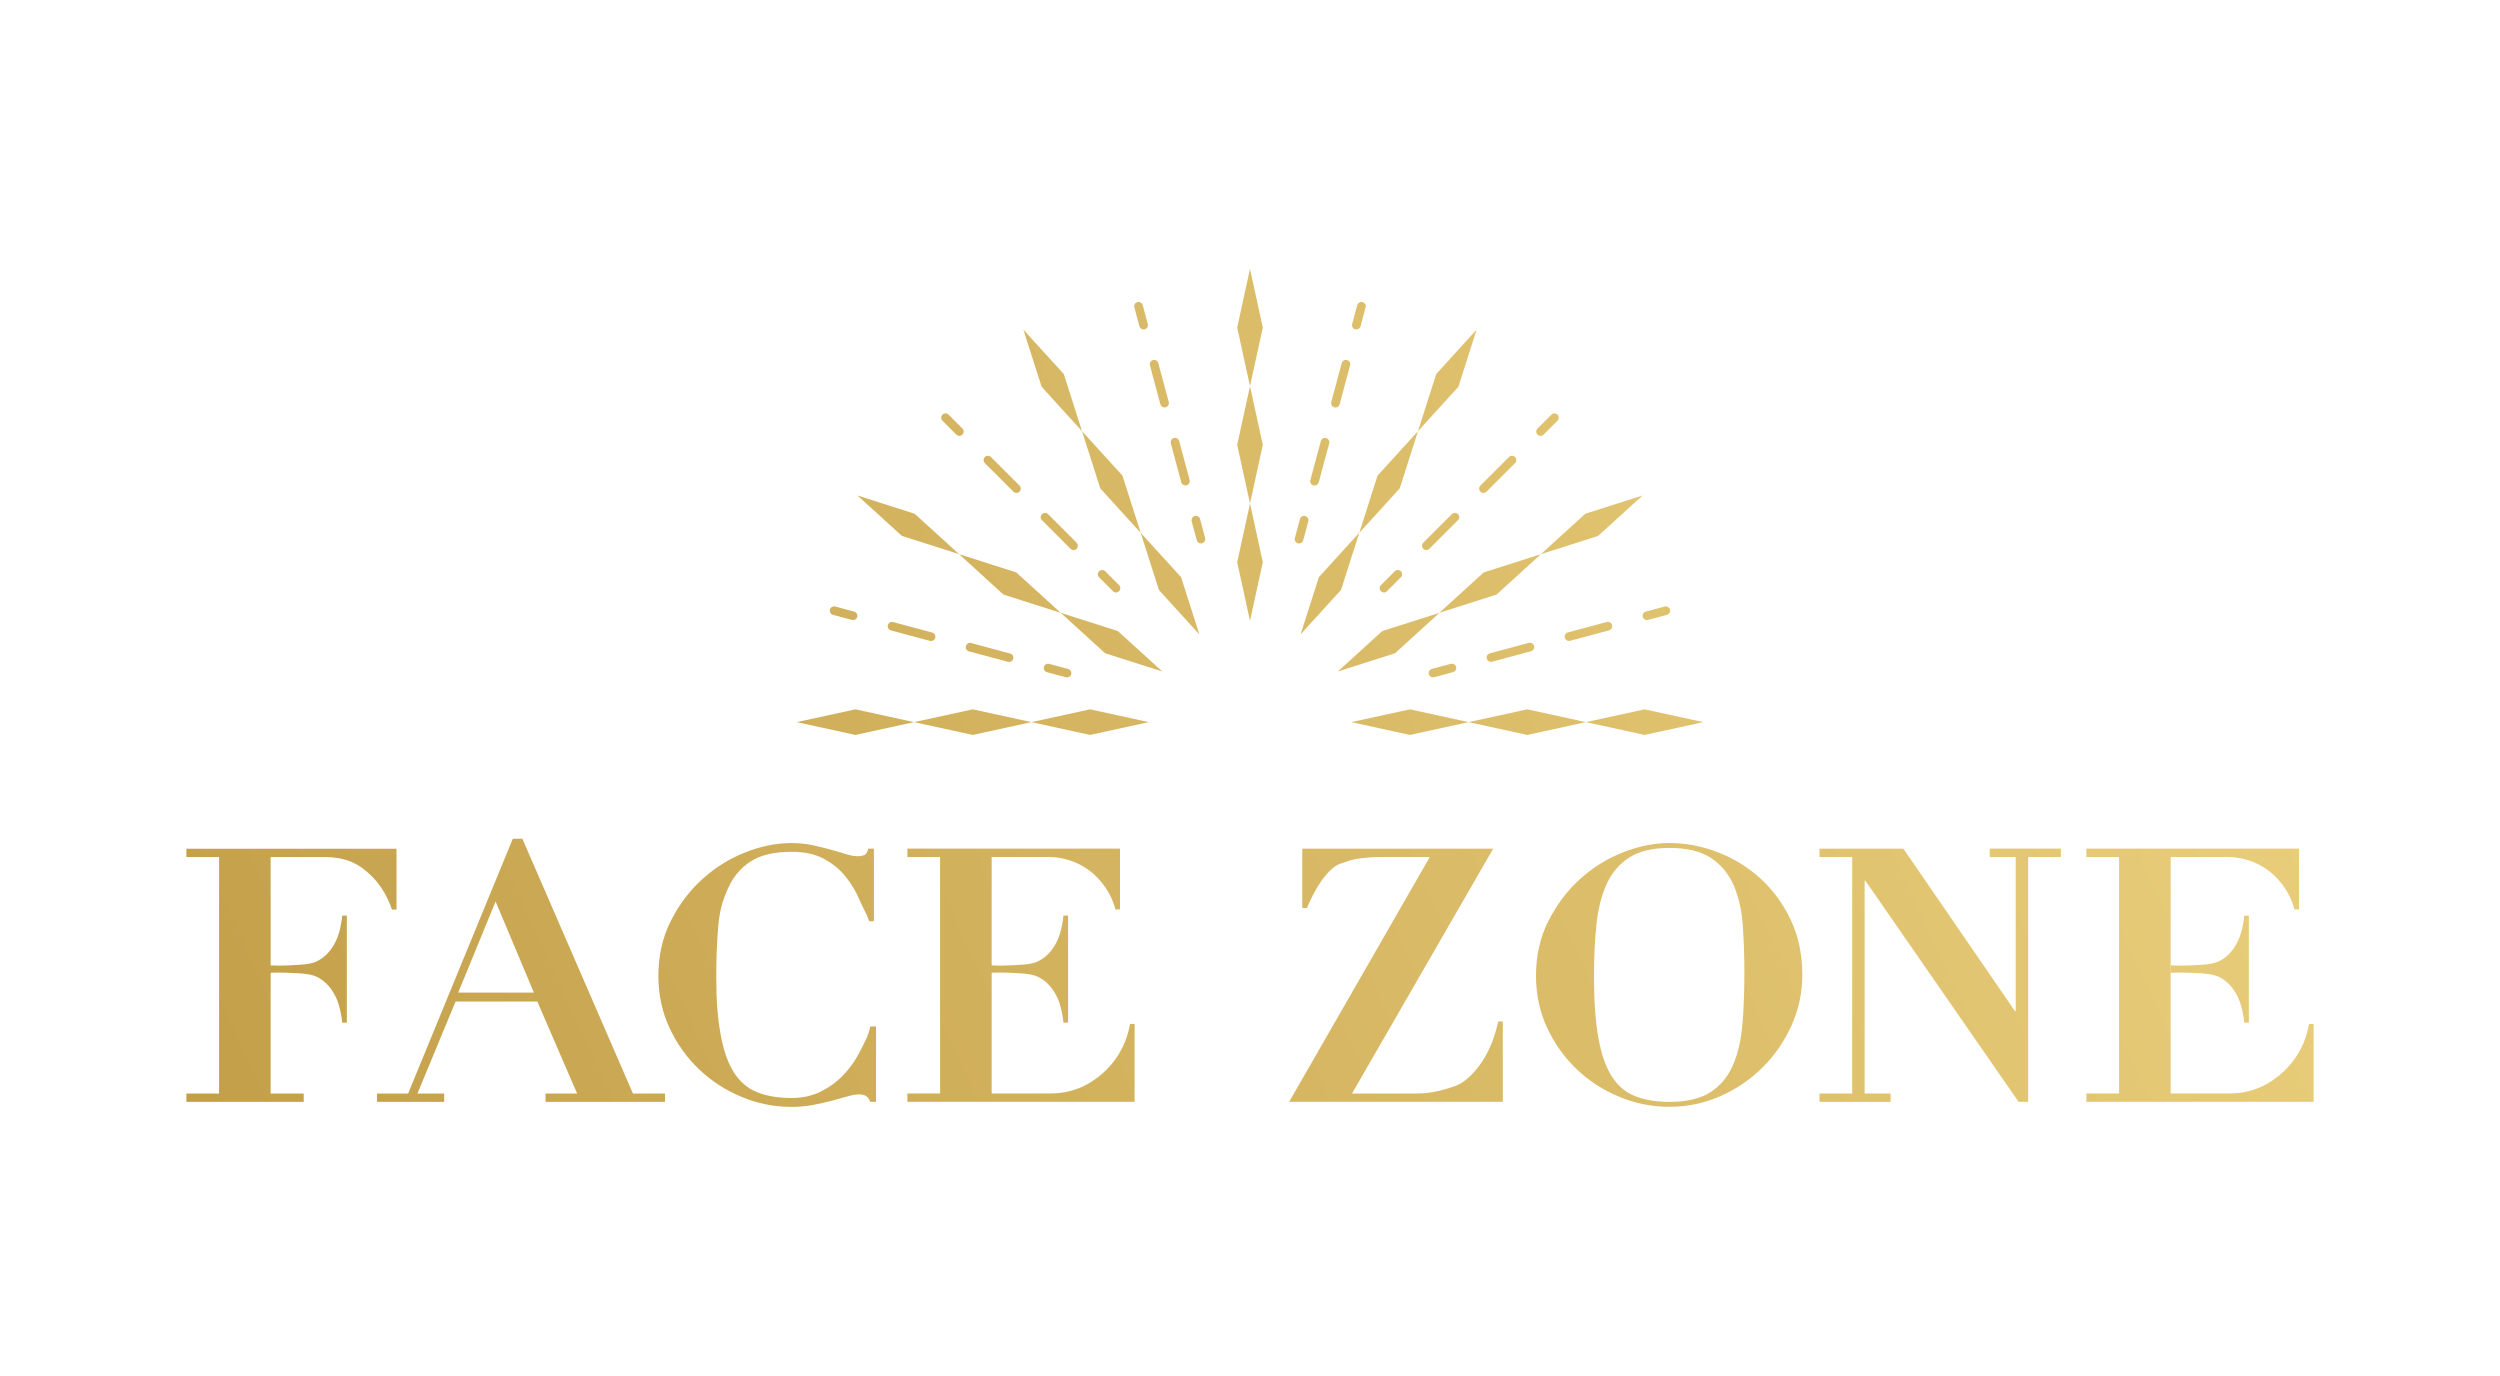
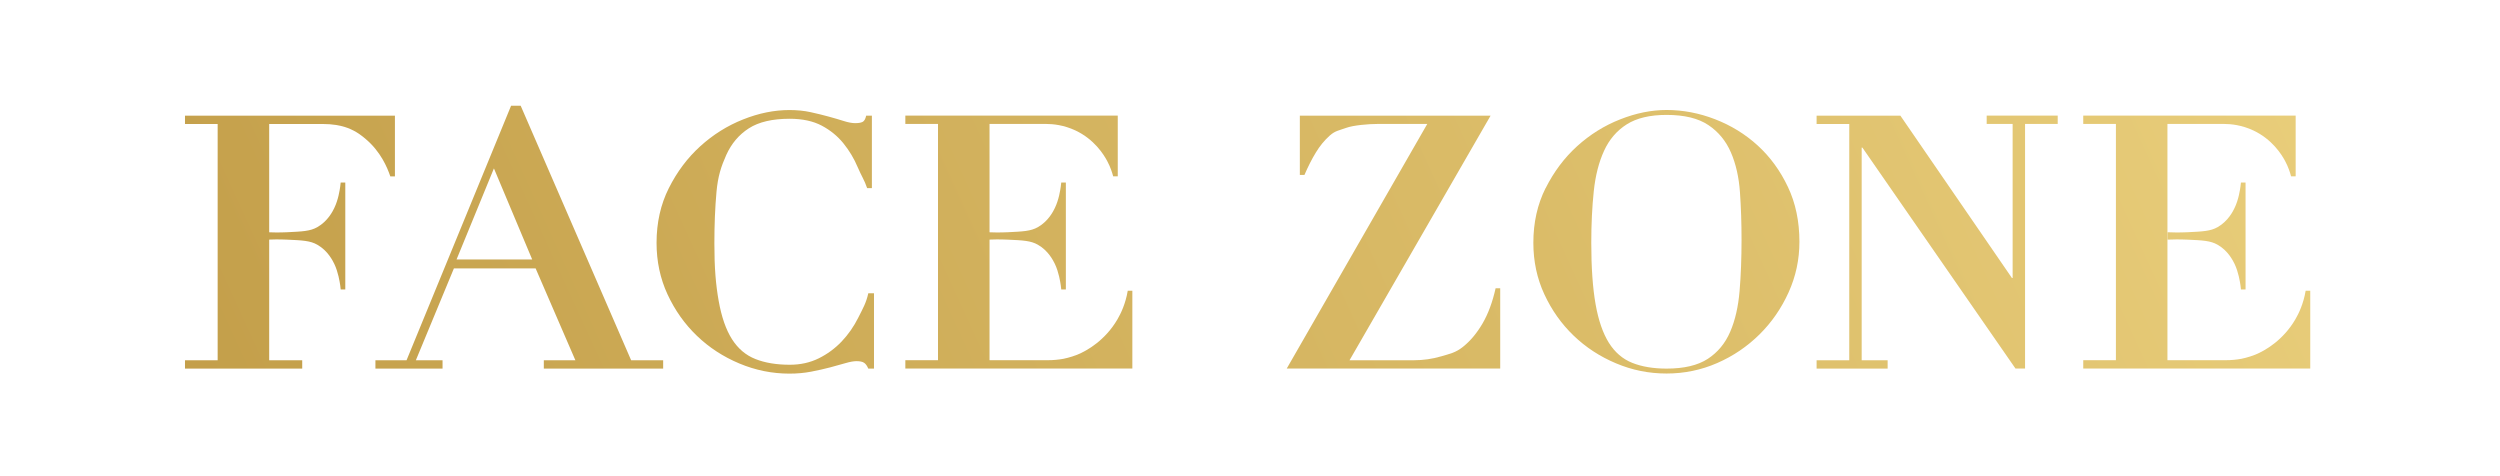
- <svg xmlns="http://www.w3.org/2000/svg" xmlns:xlink="http://www.w3.org/1999/xlink" id="_Шар_1" data-name="Шар 1" viewBox="0 0 472.56 260.04">
+ <svg xmlns="http://www.w3.org/2000/svg" width="473" height="90" viewBox="0 0 473 90" fill="none">
+   <path d="M76.92 68.16L96.7 20H98.51L119.41 68.16H125.47V69.74H102.89V68.16H108.86L101.34 50.78H85.88L78.68 68.16H83.73V69.74H71.03V68.16H76.92ZM86.38 49.09H100.69L93.45 31.86L86.38 49.09Z" fill="url(#paint0_linear_5_129)" />
+   <path d="M164.06 35.59C163.57 34.11 162.97 33.27 162.28 31.64C161.59 30 160.69 28.5 159.59 27.14C158.49 25.77 157.12 24.65 155.49 23.78C153.85 22.91 151.83 22.47 149.41 22.47C146.14 22.47 143.56 23.07 141.68 24.28C139.8 25.49 138.38 27.17 137.41 29.32C136.45 31.47 135.83 33.32 135.56 36.3C135.29 39.28 135.16 42.54 135.16 46.08C135.16 50.74 135.43 53.86 135.97 56.91C136.51 59.96 137.35 62.38 138.49 64.17C139.63 65.96 141.11 67.22 142.93 67.93C144.74 68.65 146.91 69.01 149.42 69.01C151.44 69.01 153.26 68.61 154.9 67.8C156.54 66.99 157.98 65.93 159.24 64.61C160.49 63.29 161.55 61.78 162.4 60.07C163.25 58.37 163.88 57.33 164.28 55.49H165.36V69.74H164.28C164.05 69.2 163.79 68.83 163.47 68.63C163.16 68.43 162.69 68.33 162.06 68.33C161.52 68.33 160.83 68.45 159.98 68.7C159.13 68.95 158.15 69.22 157.06 69.51C155.96 69.8 154.76 70.07 153.46 70.32C152.16 70.57 150.79 70.69 149.36 70.69C146.09 70.69 142.93 70.05 139.88 68.77C136.83 67.49 134.16 65.75 131.85 63.53C129.54 61.31 127.69 58.7 126.3 55.7C124.91 52.7 124.22 49.45 124.22 45.95C124.22 42.14 124.99 38.69 126.54 35.6C128.09 32.51 130.07 29.87 132.49 27.67C134.91 25.48 137.61 23.78 140.59 22.6C143.57 21.41 146.49 20.82 149.36 20.82C150.79 20.82 152.13 20.95 153.36 21.22C154.59 21.49 155.73 21.77 156.79 22.06C157.84 22.35 158.8 22.63 159.65 22.9C160.5 23.17 161.22 23.3 161.8 23.3C162.43 23.3 162.9 23.22 163.21 23.06C163.52 22.9 163.75 22.51 163.88 21.88H164.96V35.59H164.09H164.06Z" fill="url(#paint1_linear_5_129)" />
+   <path d="M260.68 23.45C258.89 23.45 256.05 23.7 254.7 24.19C253.36 24.68 252.61 24.74 251.6 25.64C250.59 26.54 249.71 27.61 248.95 28.87C248.19 30.12 247.47 31.54 246.8 33.1H245.93V21.88H282.02L255.33 68.16H267.49C269.28 68.16 271.01 67.91 272.67 67.42C274.33 66.93 275.4 66.74 276.82 65.6C278.24 64.46 279.46 62.98 280.52 61.16C281.57 59.35 282.39 57.14 282.97 54.54H283.84V69.73H243.45L270.04 23.45H260.7H260.68Z" fill="url(#paint2_linear_5_129)" />
+   <path d="M292.44 35.59C293.99 32.5 295.97 29.86 298.39 27.66C300.81 25.47 303.52 23.77 306.52 22.59C309.52 21.4 312.46 20.81 315.32 20.81C318.41 20.81 321.47 21.39 324.49 22.56C327.51 23.73 330.2 25.38 332.56 27.53C334.91 29.68 336.82 32.29 338.27 35.36C339.73 38.43 340.45 41.89 340.45 45.74C340.45 49.1 339.77 52.29 338.4 55.32C337.03 58.34 335.2 61 332.89 63.28C330.58 65.56 327.92 67.37 324.89 68.69C321.87 70.01 318.67 70.67 315.31 70.67C311.95 70.67 308.81 70.03 305.77 68.75C302.72 67.47 300.05 65.73 297.74 63.51C295.43 61.29 293.58 58.68 292.19 55.68C290.8 52.68 290.11 49.43 290.11 45.93C290.11 42.12 290.88 38.67 292.43 35.58L292.44 35.59ZM301.88 57.53C302.42 60.6 303.26 63.04 304.4 64.86C305.54 66.67 307.02 67.94 308.84 68.66C310.65 69.38 312.82 69.74 315.32 69.74C318.64 69.74 321.23 69.12 323.12 67.89C325 66.66 326.41 64.96 327.35 62.78C328.29 60.61 328.88 58.03 329.13 55.05C329.38 52.07 329.5 48.83 329.5 45.34C329.5 42.2 329.4 39.21 329.2 36.37C329 33.53 328.43 31.02 327.49 28.84C326.55 26.67 325.13 24.94 323.22 23.66C321.31 22.38 318.68 21.74 315.32 21.74C312.18 21.74 309.68 22.33 307.79 23.52C305.91 24.71 304.47 26.38 303.49 28.53C302.5 30.68 301.85 33.23 301.54 36.19C301.23 39.15 301.07 42.4 301.07 45.94C301.07 50.6 301.34 54.47 301.88 57.53Z" fill="url(#paint3_linear_5_129)" />
+   <path d="M359.55 21.88L380.66 52.6H380.79V23.45H375.88V21.87H389.32V23.45H383.14V69.73H381.33L352.36 27.92H352.23V68.16H357.14V69.74H343.7V68.16H349.88V23.46H343.7V21.88H359.56H359.55Z" fill="url(#paint4_linear_5_129)" />
+   <path d="M436.23 55.01C435.81 57.49 434.93 59.31 434.28 60.42C432 64.34 428.57 66.35 426.68 67.11C425.38 67.63 424.04 67.89 424.04 67.89C423.11 68.06 422.13 68.15 421.1 68.15H410.08V23.45H420.77C422.08 23.45 424.14 23.65 426.35 24.69C429.9 26.37 431.67 29.21 432.33 30.44C432.95 31.59 433.28 32.63 433.47 33.36H434.34V21.87H394.15V23.45H400.33V68.15H394.15V69.73H437.1V55.01H436.23Z" fill="url(#paint5_linear_5_129)" />
+   <path d="M423.99 34.51C423.97 34.7 423.94 34.96 423.9 35.29C423.81 35.94 423.54 37.78 422.78 39.35C422.51 39.91 421.58 41.84 419.56 42.98C418.22 43.74 416.76 43.8 413.84 43.94C412.28 44.01 410.99 43.98 410.08 43.94V45.34C410.99 45.3 412.29 45.27 413.84 45.34C416.77 45.47 418.23 45.54 419.56 46.3C421.58 47.44 422.5 49.37 422.78 49.93C423.53 51.5 423.8 53.33 423.9 53.99C423.95 54.31 423.98 54.58 423.99 54.77H424.86V34.53H423.99V34.51Z" fill="url(#paint6_linear_5_129)" />
+   <path d="M64.46 34.51C64.44 34.7 64.41 34.96 64.37 35.29C64.28 35.94 64.01 37.78 63.25 39.35C62.98 39.91 62.05 41.84 60.03 42.98C58.69 43.74 57.23 43.8 54.31 43.94C52.75 44.01 51.46 43.98 50.55 43.94V45.34C51.46 45.3 52.76 45.27 54.31 45.34C57.24 45.47 58.7 45.54 60.03 46.3C62.05 47.44 62.97 49.37 63.25 49.93C64 51.5 64.27 53.33 64.37 53.99C64.42 54.31 64.45 54.58 64.46 54.77H65.33V34.53H64.46V34.51Z" fill="url(#paint7_linear_5_129)" />
+   <path d="M200.79 34.51C200.77 34.7 200.74 34.96 200.7 35.29C200.61 35.94 200.34 37.78 199.58 39.35C199.31 39.91 198.38 41.84 196.36 42.98C195.02 43.74 193.56 43.8 190.64 43.94C189.08 44.01 187.79 43.98 186.88 43.94V45.34C187.79 45.3 189.09 45.27 190.64 45.34C193.57 45.47 195.03 45.54 196.36 46.3C198.38 47.44 199.3 49.37 199.58 49.93C200.33 51.5 200.6 53.33 200.7 53.99C200.75 54.31 200.78 54.58 200.79 54.77H201.66V34.53H200.79V34.51Z" fill="url(#paint8_linear_5_129)" />
+   <path d="M213.37 55.01C212.95 57.49 212.07 59.31 211.42 60.42C209.14 64.34 205.71 66.35 203.82 67.11C202.52 67.63 201.18 67.89 201.18 67.89C200.25 68.06 199.27 68.15 198.24 68.15H187.22V23.45H197.91C199.22 23.45 201.28 23.65 203.49 24.69C207.04 26.37 208.81 29.21 209.47 30.44C210.09 31.59 210.42 32.63 210.61 33.36H211.48V21.87H171.29V23.45H177.47V68.15H171.29V69.73H214.24V55.01H213.37Z" fill="url(#paint9_linear_5_129)" />
+   <path d="M35 21.88V23.46H41.18V68.16H35V69.74H57.18V68.16H50.93V23.46H61.08C62.87 23.46 64.43 23.71 65.75 24.2C67.49 24.85 68.59 25.79 69.21 26.32C72 28.68 73.27 31.65 73.85 33.38H74.72V21.89H35V21.88Z" fill="url(#paint10_linear_5_129)" />
  <defs>
-     <style>
-       .cls-1 {
-         fill: url(#_Градієнт_без_назви_66);
-       }
- 
-       .cls-2 {
-         fill: url(#_Градієнт_без_назви_66-42);
-       }
- 
-       .cls-3 {
-         fill: url(#_Градієнт_без_назви_66-43);
-       }
- 
-       .cls-4 {
-         fill: url(#_Градієнт_без_назви_66-26);
-       }
- 
-       .cls-5 {
-         fill: url(#_Градієнт_без_назви_66-23);
-       }
- 
-       .cls-6 {
-         fill: url(#_Градієнт_без_назви_66-24);
-       }
- 
-       .cls-7 {
-         fill: url(#_Градієнт_без_назви_66-21);
-       }
- 
-       .cls-8 {
-         fill: url(#_Градієнт_без_назви_66-22);
-       }
- 
-       .cls-9 {
-         fill: url(#_Градієнт_без_назви_66-27);
-       }
- 
-       .cls-10 {
-         fill: url(#_Градієнт_без_назви_66-28);
-       }
- 
-       .cls-11 {
-         fill: url(#_Градієнт_без_назви_66-25);
-       }
- 
-       .cls-12 {
-         fill: url(#_Градієнт_без_назви_66-32);
-       }
- 
-       .cls-13 {
-         fill: url(#_Градієнт_без_назви_66-33);
-       }
- 
-       .cls-14 {
-         fill: url(#_Градієнт_без_назви_66-39);
-       }
- 
-       .cls-15 {
-         fill: url(#_Градієнт_без_назви_66-38);
-       }
- 
-       .cls-16 {
-         fill: url(#_Градієнт_без_назви_66-37);
-       }
- 
-       .cls-17 {
-         fill: url(#_Градієнт_без_назви_66-36);
-       }
- 
-       .cls-18 {
-         fill: url(#_Градієнт_без_назви_66-35);
-       }
- 
-       .cls-19 {
-         fill: url(#_Градієнт_без_назви_66-34);
-       }
- 
-       .cls-20 {
-         fill: url(#_Градієнт_без_назви_66-14);
-       }
- 
-       .cls-21 {
-         fill: url(#_Градієнт_без_назви_66-13);
-       }
- 
-       .cls-22 {
-         fill: url(#_Градієнт_без_назви_66-16);
-       }
- 
-       .cls-23 {
-         fill: url(#_Градієнт_без_назви_66-15);
-       }
- 
-       .cls-24 {
-         fill: url(#_Градієнт_без_назви_66-12);
-       }
- 
-       .cls-25 {
-         fill: url(#_Градієнт_без_назви_66-11);
-       }
- 
-       .cls-26 {
-         fill: url(#_Градієнт_без_назви_66-10);
-       }
- 
-       .cls-27 {
-         fill: url(#_Градієнт_без_назви_66-18);
-       }
- 
-       .cls-28 {
-         fill: url(#_Градієнт_без_назви_66-17);
-       }
- 
-       .cls-29 {
-         fill: url(#_Градієнт_без_назви_66-19);
-       }
- 
-       .cls-30 {
-         fill: url(#_Градієнт_без_назви_66-29);
-       }
- 
-       .cls-31 {
-         fill: url(#_Градієнт_без_назви_66-50);
-       }
- 
-       .cls-32 {
-         fill: url(#_Градієнт_без_назви_66-54);
-       }
- 
-       .cls-33 {
-         fill: url(#_Градієнт_без_назви_66-55);
-       }
- 
-       .cls-34 {
-         fill: url(#_Градієнт_без_назви_66-56);
-       }
- 
-       .cls-35 {
-         fill: url(#_Градієнт_без_назви_66-53);
-       }
- 
-       .cls-36 {
-         fill: url(#_Градієнт_без_назви_66-52);
-       }
- 
-       .cls-37 {
-         fill: url(#_Градієнт_без_назви_66-51);
-       }
- 
-       .cls-38 {
-         fill: url(#_Градієнт_без_назви_66-44);
-       }
- 
-       .cls-39 {
-         fill: url(#_Градієнт_без_назви_66-45);
-       }
- 
-       .cls-40 {
-         fill: url(#_Градієнт_без_назви_66-46);
-       }
- 
-       .cls-41 {
-         fill: url(#_Градієнт_без_назви_66-47);
-       }
- 
-       .cls-42 {
-         fill: url(#_Градієнт_без_назви_66-48);
-       }
- 
-       .cls-43 {
-         fill: url(#_Градієнт_без_назви_66-49);
-       }
- 
-       .cls-44 {
-         fill: url(#_Градієнт_без_назви_66-30);
-       }
- 
-       .cls-45 {
-         fill: url(#_Градієнт_без_назви_66-31);
-       }
- 
-       .cls-46 {
-         fill: url(#_Градієнт_без_назви_66-41);
-       }
- 
-       .cls-47 {
-         fill: url(#_Градієнт_без_назви_66-40);
-       }
- 
-       .cls-48 {
-         fill: url(#_Градієнт_без_назви_66-20);
-       }
- 
-       .cls-49 {
-         fill: url(#_Градієнт_без_назви_66-7);
-       }
- 
-       .cls-50 {
-         fill: url(#_Градієнт_без_назви_66-5);
-       }
- 
-       .cls-51 {
-         fill: url(#_Градієнт_без_назви_66-2);
-       }
- 
-       .cls-52 {
-         fill: url(#_Градієнт_без_назви_66-4);
-       }
- 
-       .cls-53 {
-         fill: url(#_Градієнт_без_назви_66-9);
-       }
- 
-       .cls-54 {
-         fill: url(#_Градієнт_без_назви_66-8);
-       }
- 
-       .cls-55 {
-         fill: url(#_Градієнт_без_назви_66-6);
-       }
- 
-       .cls-56 {
-         fill: url(#_Градієнт_без_назви_66-3);
-       }
-     </style>
-     <linearGradient id="_Градієнт_без_назви_66" data-name="Градієнт без назви 66" x1=".87" y1="169.39" x2="408.9" y2="-16.9" gradientUnits="userSpaceOnUse">
-       <stop offset="0" stop-color="#c29d48" />
-       <stop offset="1" stop-color="#edd380" />
+     <linearGradient id="paint0_linear_5_129" x1="24.98" y1="84.17" x2="433.02" y2="-102.12" gradientUnits="userSpaceOnUse">
+       <stop stop-color="#C29D48" />
+       <stop offset="1" stop-color="#EDD380" />
    </linearGradient>
-     <linearGradient id="_Градієнт_без_назви_66-2" data-name="Градієнт без назви 66" x1="9.25" y1="187.75" x2="417.28" y2="1.45" xlink:href="#_Градієнт_без_назви_66" />
-     <linearGradient id="_Градієнт_без_назви_66-3" data-name="Градієнт без назви 66" x1="17.63" y1="206.1" x2="425.66" y2="19.81" xlink:href="#_Градієнт_без_назви_66" />
-     <linearGradient id="_Градієнт_без_назви_66-4" data-name="Градієнт без назви 66" x1="-1.79" y1="163.57" x2="406.24" y2="-22.72" xlink:href="#_Градієнт_без_назви_66" />
-     <linearGradient id="_Градієнт_без_назви_66-5" data-name="Градієнт без назви 66" x1="7.38" y1="183.66" x2="415.41" y2="-2.64" xlink:href="#_Градієнт_без_назви_66" />
-     <linearGradient id="_Градієнт_без_назви_66-6" data-name="Градієнт без назви 66" x1="16.55" y1="203.74" x2="424.58" y2="17.45" xlink:href="#_Градієнт_без_назви_66" />
-     <linearGradient id="_Градієнт_без_назви_66-7" data-name="Градієнт без назви 66" x1="3.82" y1="175.85" x2="411.85" y2="-10.44" xlink:href="#_Градієнт_без_назви_66" />
-     <linearGradient id="_Градієнт_без_назви_66-8" data-name="Градієнт без назви 66" x1="11.32" y1="192.28" x2="419.35" y2="5.99" xlink:href="#_Градієнт_без_назви_66" />
-     <linearGradient id="_Градієнт_без_назви_66-9" data-name="Градієнт без назви 66" x1="18.82" y1="208.72" x2="426.86" y2="22.42" xlink:href="#_Градієнт_без_назви_66" />
-     <linearGradient id="_Градієнт_без_назви_66-10" data-name="Градієнт без назви 66" x1="16.18" y1="202.93" x2="424.21" y2="16.64" xlink:href="#_Градієнт_без_назви_66" />
-     <linearGradient id="_Градієнт_без_назви_66-11" data-name="Градієнт без назви 66" x1="20.01" y1="211.31" x2="428.04" y2="25.02" xlink:href="#_Градієнт_без_назви_66" />
-     <linearGradient id="_Градієнт_без_назви_66-12" data-name="Градієнт без назви 66" x1="23.84" y1="219.69" x2="431.87" y2="33.4" xlink:href="#_Градієнт_без_назви_66" />
-     <linearGradient id="_Градієнт_без_назви_66-13" data-name="Градієнт без назви 66" x1="41.92" y1="259.29" x2="449.95" y2="73" xlink:href="#_Градієнт_без_назви_66" />
-     <linearGradient id="_Градієнт_без_назви_66-14" data-name="Градієнт без назви 66" x1="38.09" y1="250.91" x2="446.12" y2="64.62" xlink:href="#_Градієнт_без_назви_66" />
-     <linearGradient id="_Градієнт_без_назви_66-15" data-name="Градієнт без назви 66" x1="34.26" y1="242.53" x2="442.29" y2="56.24" xlink:href="#_Градієнт_без_назви_66" />
-     <linearGradient id="_Градієнт_без_назви_66-16" data-name="Градієнт без назви 66" x1="26.1" y1="224.66" x2="434.13" y2="38.36" xlink:href="#_Градієнт_без_назви_66" />
-     <linearGradient id="_Градієнт_без_назви_66-17" data-name="Градієнт без назви 66" x1="26.98" y1="226.58" x2="435.01" y2="40.28" xlink:href="#_Градієнт_без_назви_66" />
-     <linearGradient id="_Градієнт_без_назви_66-18" data-name="Градієнт без назви 66" x1="27.86" y1="228.51" x2="435.89" y2="42.21" xlink:href="#_Градієнт_без_назви_66" />
-     <linearGradient id="_Градієнт_без_назви_66-19" data-name="Градієнт без назви 66" x1="11.08" y1="191.75" x2="419.11" y2="5.46" xlink:href="#_Градієнт_без_назви_66" />
-     <linearGradient id="_Градієнт_без_назви_66-20" data-name="Градієнт без назви 66" x1="16.42" y1="203.46" x2="424.45" y2="17.16" xlink:href="#_Градієнт_без_назви_66" />
-     <linearGradient id="_Градієнт_без_назви_66-21" data-name="Градієнт без назви 66" x1="21.76" y1="215.14" x2="429.79" y2="28.85" xlink:href="#_Градієнт_без_назви_66" />
-     <linearGradient id="_Градієнт_без_назви_66-22" data-name="Градієнт без назви 66" x1="17.5" y1="205.82" x2="425.53" y2="19.53" xlink:href="#_Градієнт_без_назви_66" />
-     <linearGradient id="_Градієнт_без_назви_66-23" data-name="Градієнт без назви 66" x1="19.43" y1="210.05" x2="427.47" y2="23.76" xlink:href="#_Градієнт_без_назви_66" />
-     <linearGradient id="_Градієнт_без_назви_66-24" data-name="Градієнт без назви 66" x1="21.65" y1="214.91" x2="429.68" y2="28.61" xlink:href="#_Градієнт_без_назви_66" />
-     <linearGradient id="_Градієнт_без_назви_66-25" data-name="Градієнт без назви 66" x1="23.58" y1="219.14" x2="431.61" y2="32.84" xlink:href="#_Градієнт_без_назви_66" />
-     <linearGradient id="_Градієнт_без_назви_66-26" data-name="Градієнт без назви 66" x1="3.58" y1="175.32" x2="411.61" y2="-10.97" xlink:href="#_Градієнт_без_назви_66" />
-     <linearGradient id="_Градієнт_без_назви_66-27" data-name="Градієнт без назви 66" x1="12.73" y1="195.36" x2="420.76" y2="9.07" xlink:href="#_Градієнт_без_назви_66" />
-     <linearGradient id="_Градієнт_без_назви_66-28" data-name="Градієнт без назви 66" x1="7.84" y1="184.65" x2="415.87" y2="-1.64" xlink:href="#_Градієнт_без_назви_66" />
-     <linearGradient id="_Градієнт_без_назви_66-29" data-name="Градієнт без назви 66" x1="16.99" y1="204.69" x2="425.02" y2="18.4" xlink:href="#_Градієнт_без_назви_66" />
-     <linearGradient id="_Градієнт_без_назви_66-30" data-name="Градієнт без назви 66" x1="-3.52" y1="159.77" x2="404.51" y2="-26.53" xlink:href="#_Градієнт_без_назви_66" />
-     <linearGradient id="_Градієнт_без_назви_66-31" data-name="Градієнт без назви 66" x1="8.17" y1="185.39" x2="416.21" y2="-.9" xlink:href="#_Градієнт_без_назви_66" />
-     <linearGradient id="_Градієнт_без_назви_66-32" data-name="Градієнт без назви 66" x1="1.92" y1="171.7" x2="409.95" y2="-14.59" xlink:href="#_Градієнт_без_назви_66" />
-     <linearGradient id="_Градієнт_без_назви_66-33" data-name="Градієнт без назви 66" x1="13.62" y1="197.32" x2="421.65" y2="11.03" xlink:href="#_Градієнт_без_назви_66" />
-     <linearGradient id="_Градієнт_без_назви_66-34" data-name="Градієнт без назви 66" x1="-1.9" y1="163.33" x2="406.13" y2="-22.96" xlink:href="#_Градієнт_без_назви_66" />
-     <linearGradient id="_Градієнт_без_назви_66-35" data-name="Градієнт без назви 66" x1="3.28" y1="174.67" x2="411.31" y2="-11.63" xlink:href="#_Градієнт_без_назви_66" />
-     <linearGradient id="_Градієнт_без_назви_66-36" data-name="Градієнт без назви 66" x1="9.22" y1="187.68" x2="417.25" y2="1.38" xlink:href="#_Градієнт_без_назви_66" />
-     <linearGradient id="_Градієнт_без_назви_66-37" data-name="Градієнт без назви 66" x1="14.39" y1="199.01" x2="422.42" y2="12.72" xlink:href="#_Градієнт_без_назви_66" />
-     <linearGradient id="_Градієнт_без_назви_66-38" data-name="Градієнт без назви 66" x1="8.02" y1="185.06" x2="416.05" y2="-1.24" xlink:href="#_Градієнт_без_назви_66" />
-     <linearGradient id="_Градієнт_без_назви_66-39" data-name="Градієнт без назви 66" x1="15.57" y1="201.6" x2="423.61" y2="15.31" xlink:href="#_Градієнт_без_назви_66" />
-     <linearGradient id="_Градієнт_без_назви_66-40" data-name="Градієнт без назви 66" x1="11.54" y1="192.76" x2="419.57" y2="6.47" xlink:href="#_Градієнт_без_назви_66" />
-     <linearGradient id="_Градієнт_без_назви_66-41" data-name="Градієнт без назви 66" x1="19.09" y1="209.3" x2="427.12" y2="23.01" xlink:href="#_Градієнт_без_назви_66" />
-     <linearGradient id="_Градієнт_без_назви_66-42" data-name="Градієнт без назви 66" x1="34.52" y1="243.1" x2="442.55" y2="56.81" xlink:href="#_Градієнт_без_назви_66" />
-     <linearGradient id="_Градієнт_без_назви_66-43" data-name="Градієнт без назви 66" x1="33.61" y1="241.1" x2="441.64" y2="54.81" xlink:href="#_Градієнт_без_назви_66" />
-     <linearGradient id="_Градієнт_без_назви_66-44" data-name="Градієнт без назви 66" x1="32.56" y1="238.8" x2="440.59" y2="52.51" xlink:href="#_Градієнт_без_назви_66" />
-     <linearGradient id="_Градієнт_без_назви_66-45" data-name="Градієнт без назви 66" x1="31.64" y1="236.79" x2="439.67" y2="50.5" xlink:href="#_Градієнт_без_назви_66" />
-     <linearGradient id="_Градієнт_без_назви_66-46" data-name="Градієнт без назви 66" x1="25.21" y1="222.71" x2="433.25" y2="36.42" xlink:href="#_Градієнт_без_назви_66" />
-     <linearGradient id="_Градієнт_без_назви_66-47" data-name="Градієнт без назви 66" x1="32.92" y1="239.59" x2="440.95" y2="53.3" xlink:href="#_Градієнт_без_назви_66" />
-     <linearGradient id="_Градієнт_без_назви_66-48" data-name="Градієнт без назви 66" x1="52.1" y1="281.6" x2="460.13" y2="95.31" xlink:href="#_Градієнт_без_назви_66" />
-     <linearGradient id="_Градієнт_без_назви_66-49" data-name="Градієнт без назви 66" x1="60.8" y1="300.65" x2="468.83" y2="114.36" xlink:href="#_Градієнт_без_назви_66" />
-     <linearGradient id="_Градієнт_без_назви_66-50" data-name="Градієнт без назви 66" x1="69.1" y1="318.82" x2="477.13" y2="132.53" xlink:href="#_Градієнт_без_назви_66" />
-     <linearGradient id="_Градієнт_без_назви_66-51" data-name="Градієнт без назви 66" x1="78.1" y1="338.55" x2="486.13" y2="152.26" xlink:href="#_Градієнт_без_назви_66" />
-     <linearGradient id="_Градієнт_без_назви_66-52" data-name="Градієнт без назви 66" x1="79.18" y1="340.91" x2="487.21" y2="154.62" xlink:href="#_Градієнт_без_назви_66" />
-     <linearGradient id="_Градієнт_без_назви_66-53" data-name="Градієнт без назви 66" x1="17.16" y1="205.07" x2="425.19" y2="18.78" xlink:href="#_Градієнт_без_назви_66" />
-     <linearGradient id="_Градієнт_без_назви_66-54" data-name="Градієнт без назви 66" x1="40.68" y1="256.58" x2="448.71" y2="70.29" xlink:href="#_Градієнт_без_назви_66" />
-     <linearGradient id="_Градієнт_без_назви_66-55" data-name="Градієнт без назви 66" x1="39.66" y1="254.35" x2="447.69" y2="68.06" xlink:href="#_Градієнт_без_назви_66" />
-     <linearGradient id="_Градієнт_без_назви_66-56" data-name="Градієнт без назви 66" x1="14.36" y1="198.94" x2="422.39" y2="12.64" xlink:href="#_Градієнт_без_назви_66" />
+     <linearGradient id="paint1_linear_5_129" x1="32.69" y1="101.05" x2="440.72" y2="-85.24" gradientUnits="userSpaceOnUse">
+       <stop stop-color="#C29D48" />
+       <stop offset="1" stop-color="#EDD380" />
+     </linearGradient>
+     <linearGradient id="paint2_linear_5_129" x1="51.87" y1="143.06" x2="459.9" y2="-43.23" gradientUnits="userSpaceOnUse">
+       <stop stop-color="#C29D48" />
+       <stop offset="1" stop-color="#EDD380" />
+     </linearGradient>
+     <linearGradient id="paint3_linear_5_129" x1="60.57" y1="162.11" x2="468.6" y2="-24.18" gradientUnits="userSpaceOnUse">
+       <stop stop-color="#C29D48" />
+       <stop offset="1" stop-color="#EDD380" />
+     </linearGradient>
+     <linearGradient id="paint4_linear_5_129" x1="68.87" y1="180.28" x2="476.9" y2="-6.01" gradientUnits="userSpaceOnUse">
+       <stop stop-color="#C29D48" />
+       <stop offset="1" stop-color="#EDD380" />
+     </linearGradient>
+     <linearGradient id="paint5_linear_5_129" x1="77.87" y1="200.01" x2="485.9" y2="13.72" gradientUnits="userSpaceOnUse">
+       <stop stop-color="#C29D48" />
+       <stop offset="1" stop-color="#EDD380" />
+     </linearGradient>
+     <linearGradient id="paint6_linear_5_129" x1="78.95" y1="202.37" x2="486.98" y2="16.08" gradientUnits="userSpaceOnUse">
+       <stop stop-color="#C29D48" />
+       <stop offset="1" stop-color="#EDD380" />
+     </linearGradient>
+     <linearGradient id="paint7_linear_5_129" x1="16.93" y1="66.53" x2="424.96" y2="-119.76" gradientUnits="userSpaceOnUse">
+       <stop stop-color="#C29D48" />
+       <stop offset="1" stop-color="#EDD380" />
+     </linearGradient>
+     <linearGradient id="paint8_linear_5_129" x1="40.45" y1="118.04" x2="448.48" y2="-68.25" gradientUnits="userSpaceOnUse">
+       <stop stop-color="#C29D48" />
+       <stop offset="1" stop-color="#EDD380" />
+     </linearGradient>
+     <linearGradient id="paint9_linear_5_129" x1="39.43" y1="115.81" x2="447.46" y2="-70.48" gradientUnits="userSpaceOnUse">
+       <stop stop-color="#C29D48" />
+       <stop offset="1" stop-color="#EDD380" />
+     </linearGradient>
+     <linearGradient id="paint10_linear_5_129" x1="14.13" y1="60.4" x2="422.16" y2="-125.9" gradientUnits="userSpaceOnUse">
+       <stop stop-color="#C29D48" />
+       <stop offset="1" stop-color="#EDD380" />
+     </linearGradient>
  </defs>
-   <g>
-     <g>
-       <polygon class="cls-1" points="236.28 50.82 233.86 61.91 236.28 73 238.7 61.91 236.28 50.82" />
-       <polygon class="cls-51" points="233.86 84.09 236.28 95.18 238.7 84.09 236.28 73 233.86 84.09" />
-     </g>
-     <polygon class="cls-56" points="236.28 95.18 233.86 106.27 236.28 117.36 238.7 106.27 236.28 95.18" />
-     <g>
-       <polygon class="cls-52" points="193.44 62.3 196.89 73.11 204.53 81.51 201.08 70.7 193.44 62.3" />
-       <polygon class="cls-50" points="204.53 81.51 207.98 92.32 215.62 100.72 212.17 89.9 204.53 81.51" />
-       <polygon class="cls-55" points="215.62 100.72 219.07 111.53 226.71 119.93 223.26 109.11 215.62 100.72" />
-       <polygon class="cls-49" points="162.08 93.66 170.48 101.3 181.29 104.75 172.89 97.11 162.08 93.66" />
-       <polygon class="cls-54" points="181.29 104.75 189.68 112.39 200.5 115.84 192.1 108.2 181.29 104.75" />
-       <polygon class="cls-53" points="200.5 115.84 208.89 123.48 219.71 126.93 211.31 119.29 200.5 115.84" />
-       <polygon class="cls-26" points="150.6 136.5 161.69 138.92 172.78 136.5 161.69 134.08 150.6 136.5" />
-       <polygon class="cls-25" points="172.78 136.5 183.87 138.92 194.96 136.5 183.87 134.08 172.78 136.5" />
-       <polygon class="cls-24" points="194.96 136.5 206.05 138.92 217.14 136.5 206.05 134.08 194.96 136.5" />
-       <polygon class="cls-21" points="310.87 134.08 299.78 136.5 310.87 138.92 321.96 136.5 310.87 134.08" />
-       <polygon class="cls-20" points="277.6 136.5 288.69 138.92 299.78 136.5 288.69 134.08 277.6 136.5" />
-       <polygon class="cls-23" points="255.42 136.5 266.51 138.92 277.6 136.5 266.51 134.08 255.42 136.5" />
-       <polygon class="cls-22" points="310.48 93.66 299.66 97.11 291.27 104.75 302.08 101.3 310.48 93.66" />
-       <polygon class="cls-28" points="282.88 112.39 291.27 104.75 280.46 108.2 272.06 115.84 282.88 112.39" />
-       <polygon class="cls-27" points="272.09 115.84 261.27 119.29 252.88 126.93 263.69 123.48 272.09 115.84" />
-       <polygon class="cls-29" points="279.12 62.3 271.48 70.7 268.03 81.51 275.67 73.11 279.12 62.3" />
-       <polygon class="cls-48" points="264.58 92.32 268.03 81.51 260.39 89.9 256.94 100.72 264.58 92.32" />
-       <polygon class="cls-7" points="256.94 100.69 249.3 109.09 245.85 119.9 253.49 111.51 256.94 100.69" />
-     </g>
-     <path class="cls-8" d="m291.21,82.39c.21,0,.42-.08.57-.24l2.62-2.62c.32-.32.32-.83,0-1.15-.32-.32-.83-.32-1.15,0l-2.62,2.62c-.32.32-.32.83,0,1.15.16.16.37.24.57.24Z" />
-     <path class="cls-5" d="m280.41,93.18c.21,0,.42-.08.57-.24l5.4-5.4c.32-.32.32-.83,0-1.15-.32-.32-.83-.32-1.15,0l-5.4,5.4c-.32.32-.32.83,0,1.15.16.16.37.24.57.24Z" />
-     <path class="cls-6" d="m269.62,103.97c.21,0,.42-.08.57-.24l5.4-5.4c.32-.32.32-.83,0-1.15-.32-.32-.83-.32-1.15,0l-5.4,5.4c-.32.32-.32.83,0,1.15.16.16.37.24.57.24Z" />
-     <path class="cls-11" d="m264.8,107.98c-.32-.32-.83-.32-1.15,0l-2.62,2.62c-.32.32-.32.83,0,1.15.16.16.37.24.57.24s.42-.08.57-.24l2.62-2.62c.32-.32.32-.83,0-1.15Z" />
-     <path class="cls-4" d="m256.17,62.25c.07.02.14.03.21.03.36,0,.69-.24.79-.6l.96-3.58c.12-.43-.14-.88-.58-1-.43-.11-.88.14-1,.58l-.96,3.58c-.12.43.14.88.58,1Z" />
-     <path class="cls-9" d="m250.67,82.8c-.43-.11-.88.14-1,.58l-1.98,7.37c-.12.43.14.88.58,1,.07.02.14.03.21.03.36,0,.69-.24.79-.6l1.98-7.37c.12-.43-.14-.88-.58-1Z" />
-     <path class="cls-10" d="m254.62,68.05c-.43-.11-.88.14-1,.58l-1.98,7.37c-.12.43.14.88.58,1,.07.02.14.03.21.03.36,0,.69-.24.79-.6l1.98-7.37c.12-.43-.14-.88-.58-1Z" />
-     <path class="cls-30" d="m246.72,97.54c-.43-.11-.88.14-1,.58l-.96,3.58c-.12.43.14.88.58,1,.07.02.14.03.21.03.36,0,.69-.24.79-.6l.96-3.58c.12-.43-.14-.88-.58-1Z" />
-     <path class="cls-44" d="m216,57.68c-.12-.43-.57-.69-1-.58-.43.12-.69.56-.58,1l.96,3.58c.1.36.43.6.79.6.07,0,.14,0,.21-.03.43-.12.69-.56.58-1l-.96-3.58Z" />
-     <path class="cls-45" d="m222.89,83.37c-.12-.43-.57-.69-1-.58-.43.12-.69.56-.58,1l1.98,7.37c.1.36.43.6.79.6.07,0,.14,0,.21-.03.43-.12.69-.56.58-1l-1.98-7.37Z" />
-     <path class="cls-12" d="m218.94,68.63c-.12-.43-.57-.69-1-.58-.43.12-.69.56-.58,1l1.98,7.37c.1.36.43.6.79.6.07,0,.14,0,.21-.03.43-.12.69-.56.58-1l-1.98-7.37Z" />
-     <path class="cls-13" d="m226.84,98.12c-.12-.43-.56-.69-1-.58-.43.12-.69.56-.58,1l.96,3.58c.1.36.43.6.79.6.07,0,.14,0,.21-.03.43-.12.69-.56.58-1l-.96-3.58Z" />
-     <path class="cls-19" d="m180.78,82.15c.16.16.37.24.57.24s.42-.08.57-.24c.32-.32.32-.83,0-1.15l-2.62-2.62c-.32-.32-.83-.32-1.15,0-.32.32-.32.83,0,1.15l2.62,2.62Z" />
-     <path class="cls-18" d="m191.57,92.94c.16.16.37.24.57.24s.42-.08.57-.24c.32-.32.32-.83,0-1.15l-5.4-5.4c-.32-.32-.83-.32-1.15,0-.32.32-.32.83,0,1.15l5.4,5.4Z" />
-     <path class="cls-17" d="m203.51,102.59l-5.4-5.4c-.32-.32-.83-.32-1.15,0-.32.32-.32.83,0,1.15l5.4,5.4c.16.16.37.24.57.24s.42-.08.57-.24c.32-.32.32-.83,0-1.15Z" />
-     <path class="cls-16" d="m211.53,110.6l-2.62-2.62c-.32-.32-.83-.32-1.15,0-.32.32-.32.83,0,1.15l2.62,2.62c.16.16.37.24.57.24s.42-.08.57-.24c.32-.32.32-.83,0-1.15Z" />
-     <path class="cls-15" d="m157.46,116.22l3.58.96c.07.02.14.03.21.03.36,0,.69-.24.79-.6.12-.43-.14-.88-.58-1l-3.58-.96c-.43-.11-.88.14-1,.58-.12.43.14.88.58,1Z" />
-     <path class="cls-14" d="m183.57,121.54c-.43-.11-.88.14-1,.58-.12.43.14.88.58,1l7.37,1.98c.07.02.14.03.21.03.36,0,.69-.24.79-.6.12-.43-.14-.88-.58-1l-7.37-1.98Z" />
-     <path class="cls-47" d="m168.83,117.58c-.42-.12-.88.14-1,.58-.12.43.14.88.58,1l7.37,1.98c.07.02.14.03.21.03.36,0,.69-.24.79-.6.12-.43-.14-.88-.58-1l-7.37-1.98Z" />
-     <path class="cls-46" d="m197.9,127.06l3.58.96c.07.02.14.03.21.03.36,0,.69-.24.79-.6.12-.43-.14-.88-.58-1l-3.58-.96c-.43-.11-.88.14-1,.58-.12.43.14.88.58,1Z" />
-     <path class="cls-2" d="m311.31,117.21c.07,0,.14,0,.21-.03l3.58-.96c.43-.12.69-.56.57-1-.12-.43-.56-.69-1-.57l-3.58.96c-.43.12-.69.56-.57,1,.1.36.43.6.79.6Z" />
-     <path class="cls-3" d="m296.57,121.16c.07,0,.14,0,.21-.03l7.37-1.98c.43-.12.69-.56.58-1-.12-.43-.57-.69-1-.58l-7.37,1.98c-.43.12-.69.56-.58,1,.1.36.43.6.79.6Z" />
-     <path class="cls-38" d="m281.82,125.11c.07,0,.14,0,.21-.03l7.37-1.98c.43-.12.69-.56.58-1-.12-.43-.57-.69-1-.58l-7.37,1.98c-.43.12-.69.56-.58,1,.1.36.43.6.79.6Z" />
-     <path class="cls-39" d="m275.24,126.06c-.12-.43-.56-.69-1-.58l-3.58.96c-.43.12-.69.56-.58,1,.1.36.43.6.79.6.07,0,.14,0,.21-.03l3.58-.96c.43-.12.69-.56.58-1Z" />
-   </g>
-   <g>
-     <path class="cls-40" d="m77.15,206.7l19.78-48.16h1.81l20.9,48.16h6.06v1.58h-22.58v-1.58h5.97l-7.52-17.38h-15.46l-7.2,17.38h5.05v1.58h-12.7v-1.58h5.89Zm9.46-19.07h14.31l-7.24-17.23-7.07,17.23Z" />
-     <path class="cls-41" d="m164.29,174.13c-.49-1.48-1.09-2.32-1.78-3.95-.69-1.64-1.59-3.14-2.69-4.5-1.1-1.37-2.47-2.49-4.1-3.36-1.64-.87-3.66-1.31-6.08-1.31-3.27,0-5.85.6-7.73,1.81-1.88,1.21-3.3,2.89-4.27,5.04-.96,2.15-1.58,4-1.85,6.98-.27,2.98-.4,6.24-.4,9.78,0,4.66.27,7.78.81,10.83.54,3.05,1.38,5.47,2.52,7.26,1.14,1.79,2.62,3.05,4.44,3.76,1.81.72,3.98,1.08,6.49,1.08,2.02,0,3.84-.4,5.48-1.21,1.64-.81,3.08-1.87,4.34-3.19,1.25-1.32,2.31-2.83,3.16-4.54.85-1.7,1.48-2.74,1.88-4.58h1.08v14.25h-1.08c-.23-.54-.49-.91-.81-1.11-.31-.2-.78-.3-1.41-.3-.54,0-1.23.12-2.08.37-.85.25-1.83.52-2.92.81-1.1.29-2.3.56-3.6.81-1.3.25-2.67.37-4.1.37-3.27,0-6.43-.64-9.48-1.92-3.05-1.28-5.72-3.02-8.03-5.24-2.31-2.22-4.16-4.83-5.55-7.83-1.39-3-2.08-6.25-2.08-9.75,0-3.81.77-7.26,2.32-10.35,1.55-3.09,3.53-5.73,5.95-7.93,2.42-2.19,5.12-3.89,8.1-5.07,2.98-1.19,5.9-1.78,8.77-1.78,1.43,0,2.77.13,4,.4,1.23.27,2.37.55,3.43.84,1.05.29,2.01.57,2.86.84.85.27,1.57.4,2.15.4.63,0,1.1-.08,1.41-.24.31-.16.54-.55.67-1.18h1.08v13.71h-.87Z" />
-     <path class="cls-42" d="m260.91,161.99c-1.79,0-4.63.25-5.98.74-1.34.49-2.09.55-3.1,1.45-1.01.9-1.89,1.97-2.65,3.23-.76,1.25-1.48,2.67-2.15,4.23h-.87v-11.22h36.09l-26.69,46.28h12.16c1.79,0,3.52-.25,5.18-.74,1.66-.49,2.73-.68,4.15-1.82s2.64-2.62,3.7-4.44c1.05-1.81,1.87-4.02,2.45-6.62h.87v15.19h-40.39l26.59-46.28h-9.34Z" />
-     <path class="cls-43" d="m292.67,174.13c1.55-3.09,3.53-5.73,5.95-7.93,2.42-2.19,5.13-3.89,8.13-5.07,3-1.19,5.94-1.78,8.8-1.78,3.09,0,6.15.58,9.17,1.75,3.02,1.17,5.71,2.82,8.07,4.97,2.35,2.15,4.26,4.76,5.71,7.83,1.46,3.07,2.18,6.53,2.18,10.38,0,3.36-.68,6.55-2.05,9.58-1.37,3.02-3.2,5.68-5.51,7.96-2.31,2.28-4.97,4.09-8,5.41-3.02,1.32-6.22,1.98-9.58,1.98s-6.5-.64-9.54-1.92c-3.05-1.28-5.72-3.02-8.03-5.24-2.31-2.22-4.16-4.83-5.55-7.83-1.39-3-2.08-6.25-2.08-9.75,0-3.81.77-7.26,2.32-10.35Zm9.44,21.94c.54,3.07,1.38,5.51,2.52,7.33,1.14,1.81,2.62,3.08,4.44,3.8,1.81.72,3.98,1.08,6.48,1.08,3.32,0,5.91-.62,7.8-1.85,1.88-1.23,3.29-2.93,4.23-5.11.94-2.17,1.53-4.75,1.78-7.73.25-2.98.37-6.22.37-9.71,0-3.14-.1-6.13-.3-8.97-.2-2.84-.77-5.35-1.71-7.53-.94-2.17-2.36-3.9-4.27-5.18-1.91-1.28-4.54-1.92-7.9-1.92-3.14,0-5.64.59-7.53,1.78-1.88,1.19-3.32,2.86-4.3,5.01-.99,2.15-1.64,4.7-1.95,7.66-.31,2.96-.47,6.21-.47,9.75,0,4.66.27,8.53.81,11.59Z" />
-     <path class="cls-31" d="m359.78,160.42l21.11,30.72h.13v-29.15h-4.91v-1.58h13.44v1.58h-6.18v46.28h-1.81l-28.97-41.81h-.13v40.24h4.91v1.58h-13.44v-1.58h6.18v-44.7h-6.18v-1.58h15.86Z" />
-     <path class="cls-37" d="m436.46,193.55c-.42,2.48-1.3,4.3-1.95,5.41-2.28,3.92-5.71,5.93-7.6,6.69-1.3.52-2.64.78-2.64.78-.93.17-1.91.26-2.94.26h-11.02v-44.7h10.69c1.31,0,3.37.2,5.58,1.24,3.55,1.68,5.32,4.52,5.98,5.75.62,1.15.95,2.19,1.14,2.92h.87v-11.49h-40.19v1.58h6.18v44.7h-6.18v1.58h42.95v-14.72h-.87Z" />
-     <path class="cls-36" d="m424.22,173.05c-.02.19-.05.45-.09.78-.09.65-.36,2.49-1.12,4.06-.27.56-1.2,2.49-3.22,3.63-1.34.76-2.8.82-5.72.96-1.56.07-2.85.04-3.76,0v1.4c.91-.04,2.21-.07,3.76,0,2.93.13,4.39.2,5.72.96,2.02,1.14,2.94,3.07,3.22,3.63.75,1.57,1.02,3.4,1.12,4.06.05.32.08.59.09.78h.87v-20.24h-.87Z" />
-     <path class="cls-35" d="m64.69,173.05c-.02.19-.05.45-.09.78-.09.65-.36,2.49-1.12,4.06-.27.56-1.2,2.49-3.22,3.63-1.34.76-2.8.82-5.72.96-1.56.07-2.85.04-3.76,0v1.4c.91-.04,2.21-.07,3.76,0,2.93.13,4.39.2,5.72.96,2.02,1.14,2.94,3.07,3.22,3.63.75,1.57,1.02,3.4,1.12,4.06.05.32.08.59.09.78h.87v-20.24h-.87Z" />
-     <path class="cls-32" d="m201.02,173.05c-.02.19-.05.45-.09.78-.09.65-.36,2.49-1.12,4.06-.27.56-1.2,2.49-3.22,3.63-1.34.76-2.8.82-5.72.96-1.56.07-2.85.04-3.76,0v1.4c.91-.04,2.21-.07,3.76,0,2.93.13,4.39.2,5.72.96,2.02,1.14,2.94,3.07,3.22,3.63.75,1.57,1.02,3.4,1.12,4.06.05.32.08.59.09.78h.87v-20.24h-.87Z" />
-     <path class="cls-33" d="m213.6,193.55c-.42,2.48-1.3,4.3-1.95,5.41-2.28,3.92-5.71,5.93-7.6,6.69-1.3.52-2.64.78-2.64.78-.93.17-1.91.26-2.94.26h-11.02v-44.7h10.69c1.31,0,3.37.2,5.58,1.24,3.55,1.68,5.32,4.52,5.98,5.75.62,1.15.95,2.19,1.14,2.92h.87v-11.49h-40.19v1.58h6.18v44.7h-6.18v1.58h42.95v-14.72h-.87Z" />
-     <path class="cls-34" d="m35.23,160.42v1.58h6.18v44.7h-6.18v1.58h22.18v-1.58h-6.25v-44.7h10.15c1.79,0,3.35.25,4.67.74,1.74.65,2.84,1.59,3.46,2.12,2.79,2.36,4.06,5.33,4.64,7.06h.87v-11.49h-39.72Z" />
-   </g>
</svg>
